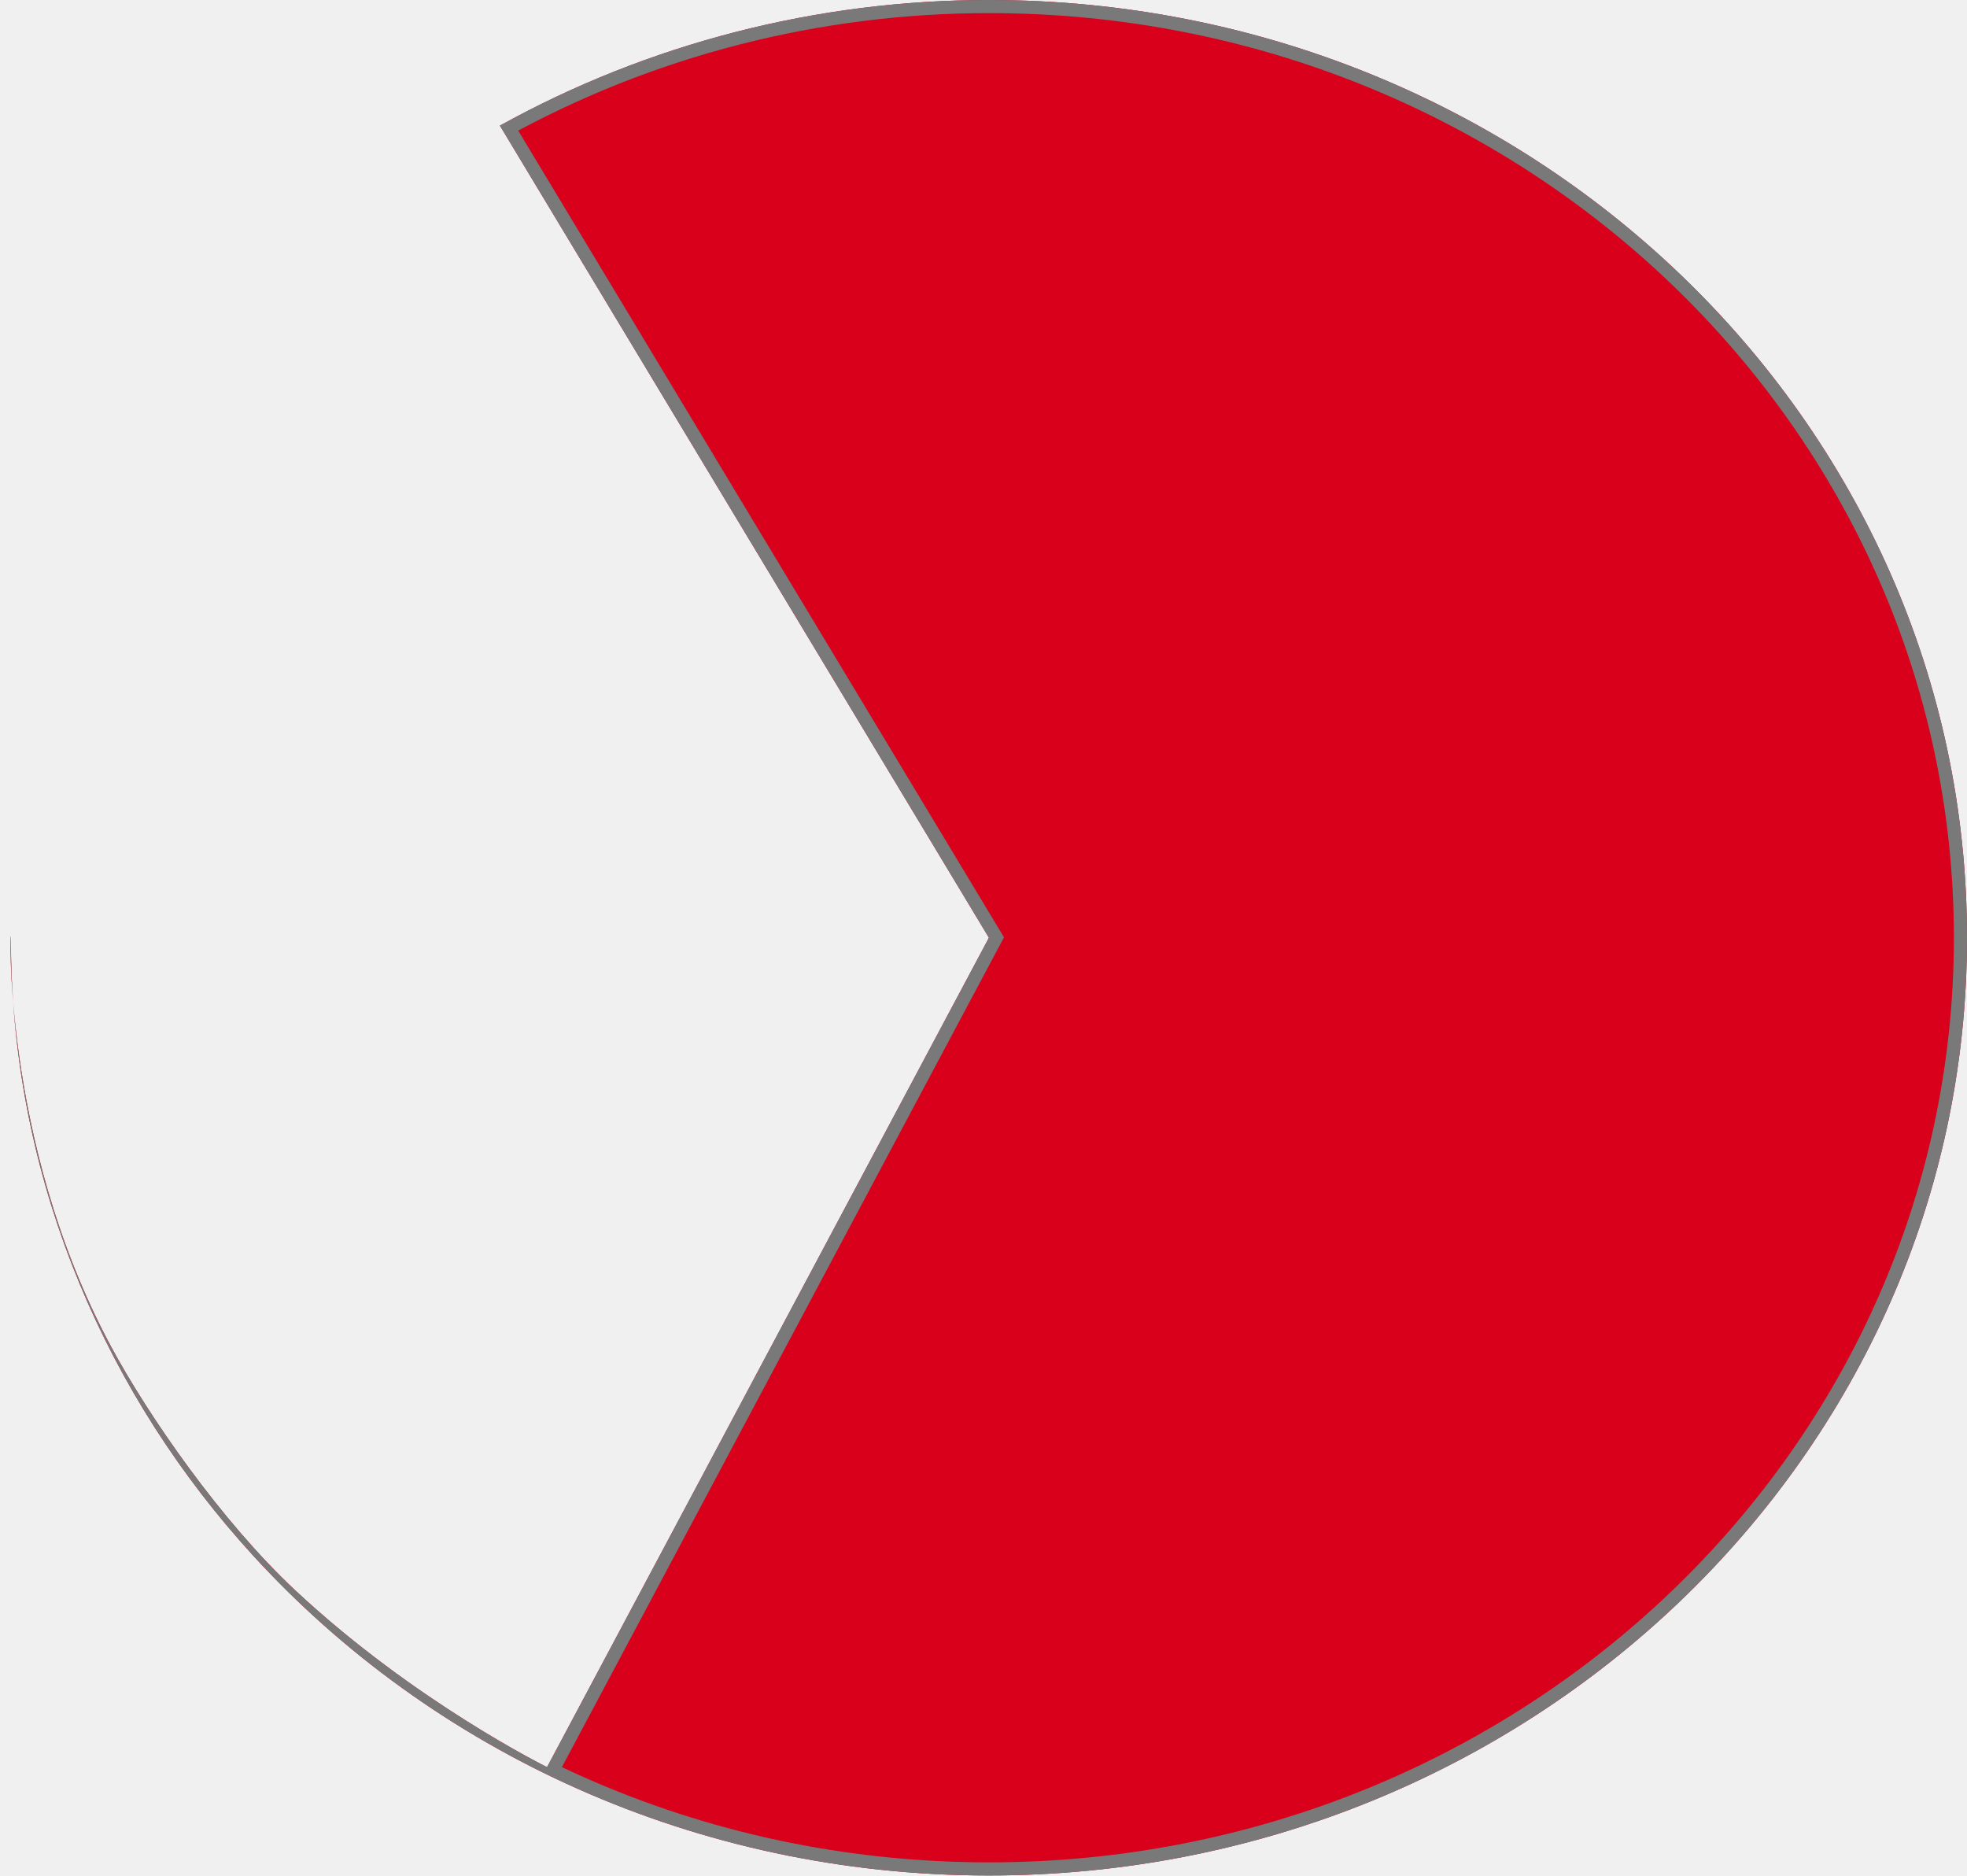
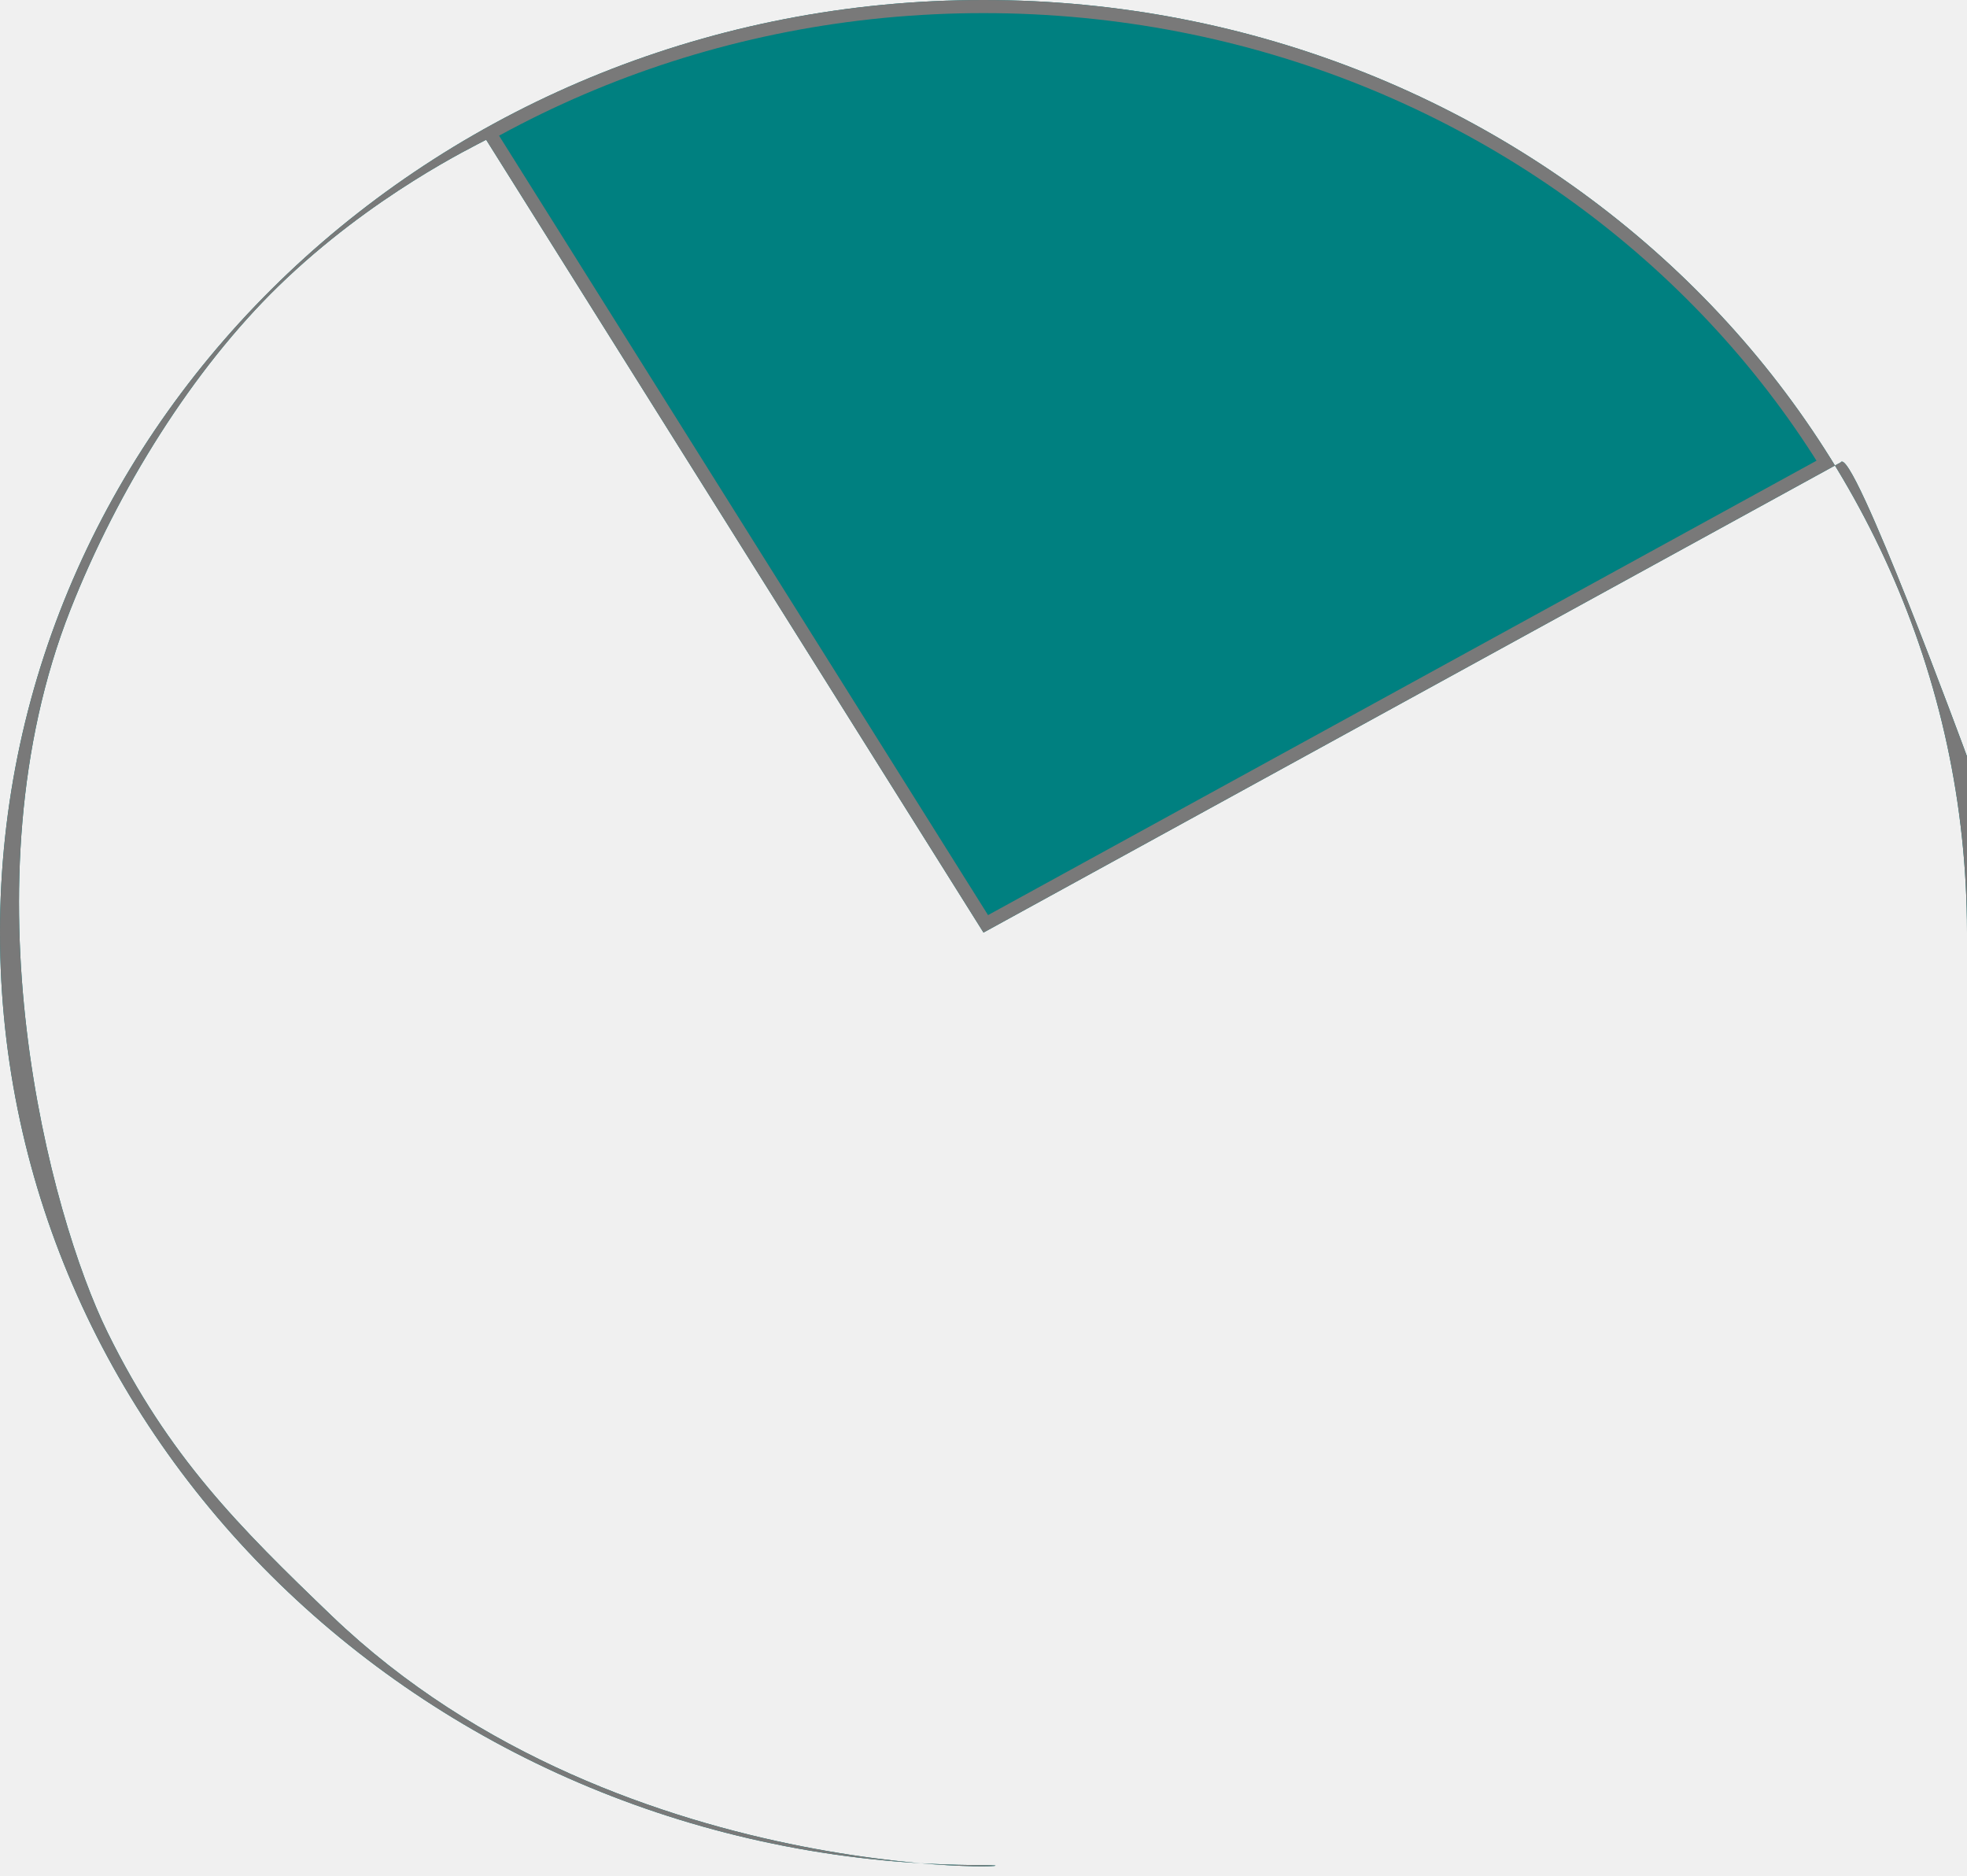
<svg xmlns="http://www.w3.org/2000/svg" version="1.1" width="150px" height="143px">
  <defs>
-     <mask fill="white" id="clip59">
-       <path d="M 75.414 0  C 116.607 0  150 32.012  150 71.5  C 150 110.988  116.607 143  75.414 143  C 53.015 143  32.921 133.534  19.249 118.548  C 18.933 118.201  18.621 117.852  18.312 117.501  C 7.402 105.067  0.829 89.019  0.829 71.5  C 0.829 69.758  -0.035 86.801  8.421 102.586  C 11.32 107.998  16.895 116.007  22.505 121.25  C 31.617 129.766  41.716 134.741  41.716 134.741  L 75.414 71.5  L 38.122 9.579  C 49.46 3.304  62.322 0  75.414 0  Z " fill-rule="evenodd" />
+     <mask fill="white" id="clip17">
+       <path d="M 75 142.21  C 33.579 142.21  0 110.375  0 71.105  C 0 31.835  33.579 0  75 0  C 116.421 0  150 31.835  150 71.105  C 150 74.164  150 66.908  150 61.913  C 150 59.538  150 57.674  150 57.674  C 150 57.674  141.235 33.835  140.37 35.255  L 75 71.105  L 37.073 10.656  C 36.196 11.136  28.38 14.86  21.22 21.833  C 14.73 28.151  9.001 37.276  5.366 46.498  C -2.885 67.427  3.781 92.608  8.211 101.609  C 12.871 111.075  18.218 116.406  25.285 123.191  C 47.726 144.738  81.959 142.21  75 142.21  Z " fill-rule="evenodd" />
    </mask>
  </defs>
-   <g transform="matrix(1 0 0 1 -1228 -895 )">
-     <path d="M 75.414 0  C 116.607 0  150 32.012  150 71.5  C 150 110.988  116.607 143  75.414 143  C 53.015 143  32.921 133.534  19.249 118.548  C 18.933 118.201  18.621 117.852  18.312 117.501  C 7.402 105.067  0.829 89.019  0.829 71.5  C 0.829 69.758  -0.035 86.801  8.421 102.586  C 11.32 107.998  16.895 116.007  22.505 121.25  C 31.617 129.766  41.716 134.741  41.716 134.741  L 75.414 71.5  L 38.122 9.579  C 49.46 3.304  62.322 0  75.414 0  Z " fill-rule="nonzero" fill="#d9001b" stroke="none" transform="matrix(1 0 0 1 1228 895 )" />
-     <path d="M 75.414 0  C 116.607 0  150 32.012  150 71.5  C 150 110.988  116.607 143  75.414 143  C 53.015 143  32.921 133.534  19.249 118.548  C 18.933 118.201  18.621 117.852  18.312 117.501  C 7.402 105.067  0.829 89.019  0.829 71.5  C 0.829 69.758  -0.035 86.801  8.421 102.586  C 11.32 107.998  16.895 116.007  22.505 121.25  C 31.617 129.766  41.716 134.741  41.716 134.741  L 75.414 71.5  L 38.122 9.579  C 49.46 3.304  62.322 0  75.414 0  Z " stroke-width="2" stroke="#797979" fill="none" transform="matrix(1 0 0 1 1228 895 )" mask="url(#clip59)" />
+   <g transform="matrix(1 0 0 1 -1229 -895 )">
+     <path d="M 75 142.21  C 33.579 142.21  0 110.375  0 71.105  C 0 31.835  33.579 0  75 0  C 116.421 0  150 31.835  150 71.105  C 150 74.164  150 66.908  150 61.913  C 150 59.538  150 57.674  150 57.674  C 150 57.674  141.235 33.835  140.37 35.255  L 75 71.105  L 37.073 10.656  C 36.196 11.136  28.38 14.86  21.22 21.833  C 14.73 28.151  9.001 37.276  5.366 46.498  C -2.885 67.427  3.781 92.608  8.211 101.609  C 12.871 111.075  18.218 116.406  25.285 123.191  C 47.726 144.738  81.959 142.21  75 142.21  Z " fill-rule="nonzero" fill="#008080" stroke="none" transform="matrix(1 0 0 1 1229 895 )" />
+     <path d="M 75 142.21  C 33.579 142.21  0 110.375  0 71.105  C 0 31.835  33.579 0  75 0  C 116.421 0  150 31.835  150 71.105  C 150 74.164  150 66.908  150 61.913  C 150 59.538  150 57.674  150 57.674  C 150 57.674  141.235 33.835  140.37 35.255  L 75 71.105  L 37.073 10.656  C 36.196 11.136  28.38 14.86  21.22 21.833  C 14.73 28.151  9.001 37.276  5.366 46.498  C -2.885 67.427  3.781 92.608  8.211 101.609  C 12.871 111.075  18.218 116.406  25.285 123.191  C 47.726 144.738  81.959 142.21  75 142.21  Z " stroke-width="2" stroke="#797979" fill="none" transform="matrix(1 0 0 1 1229 895 )" mask="url(#clip17)" />
  </g>
</svg>
